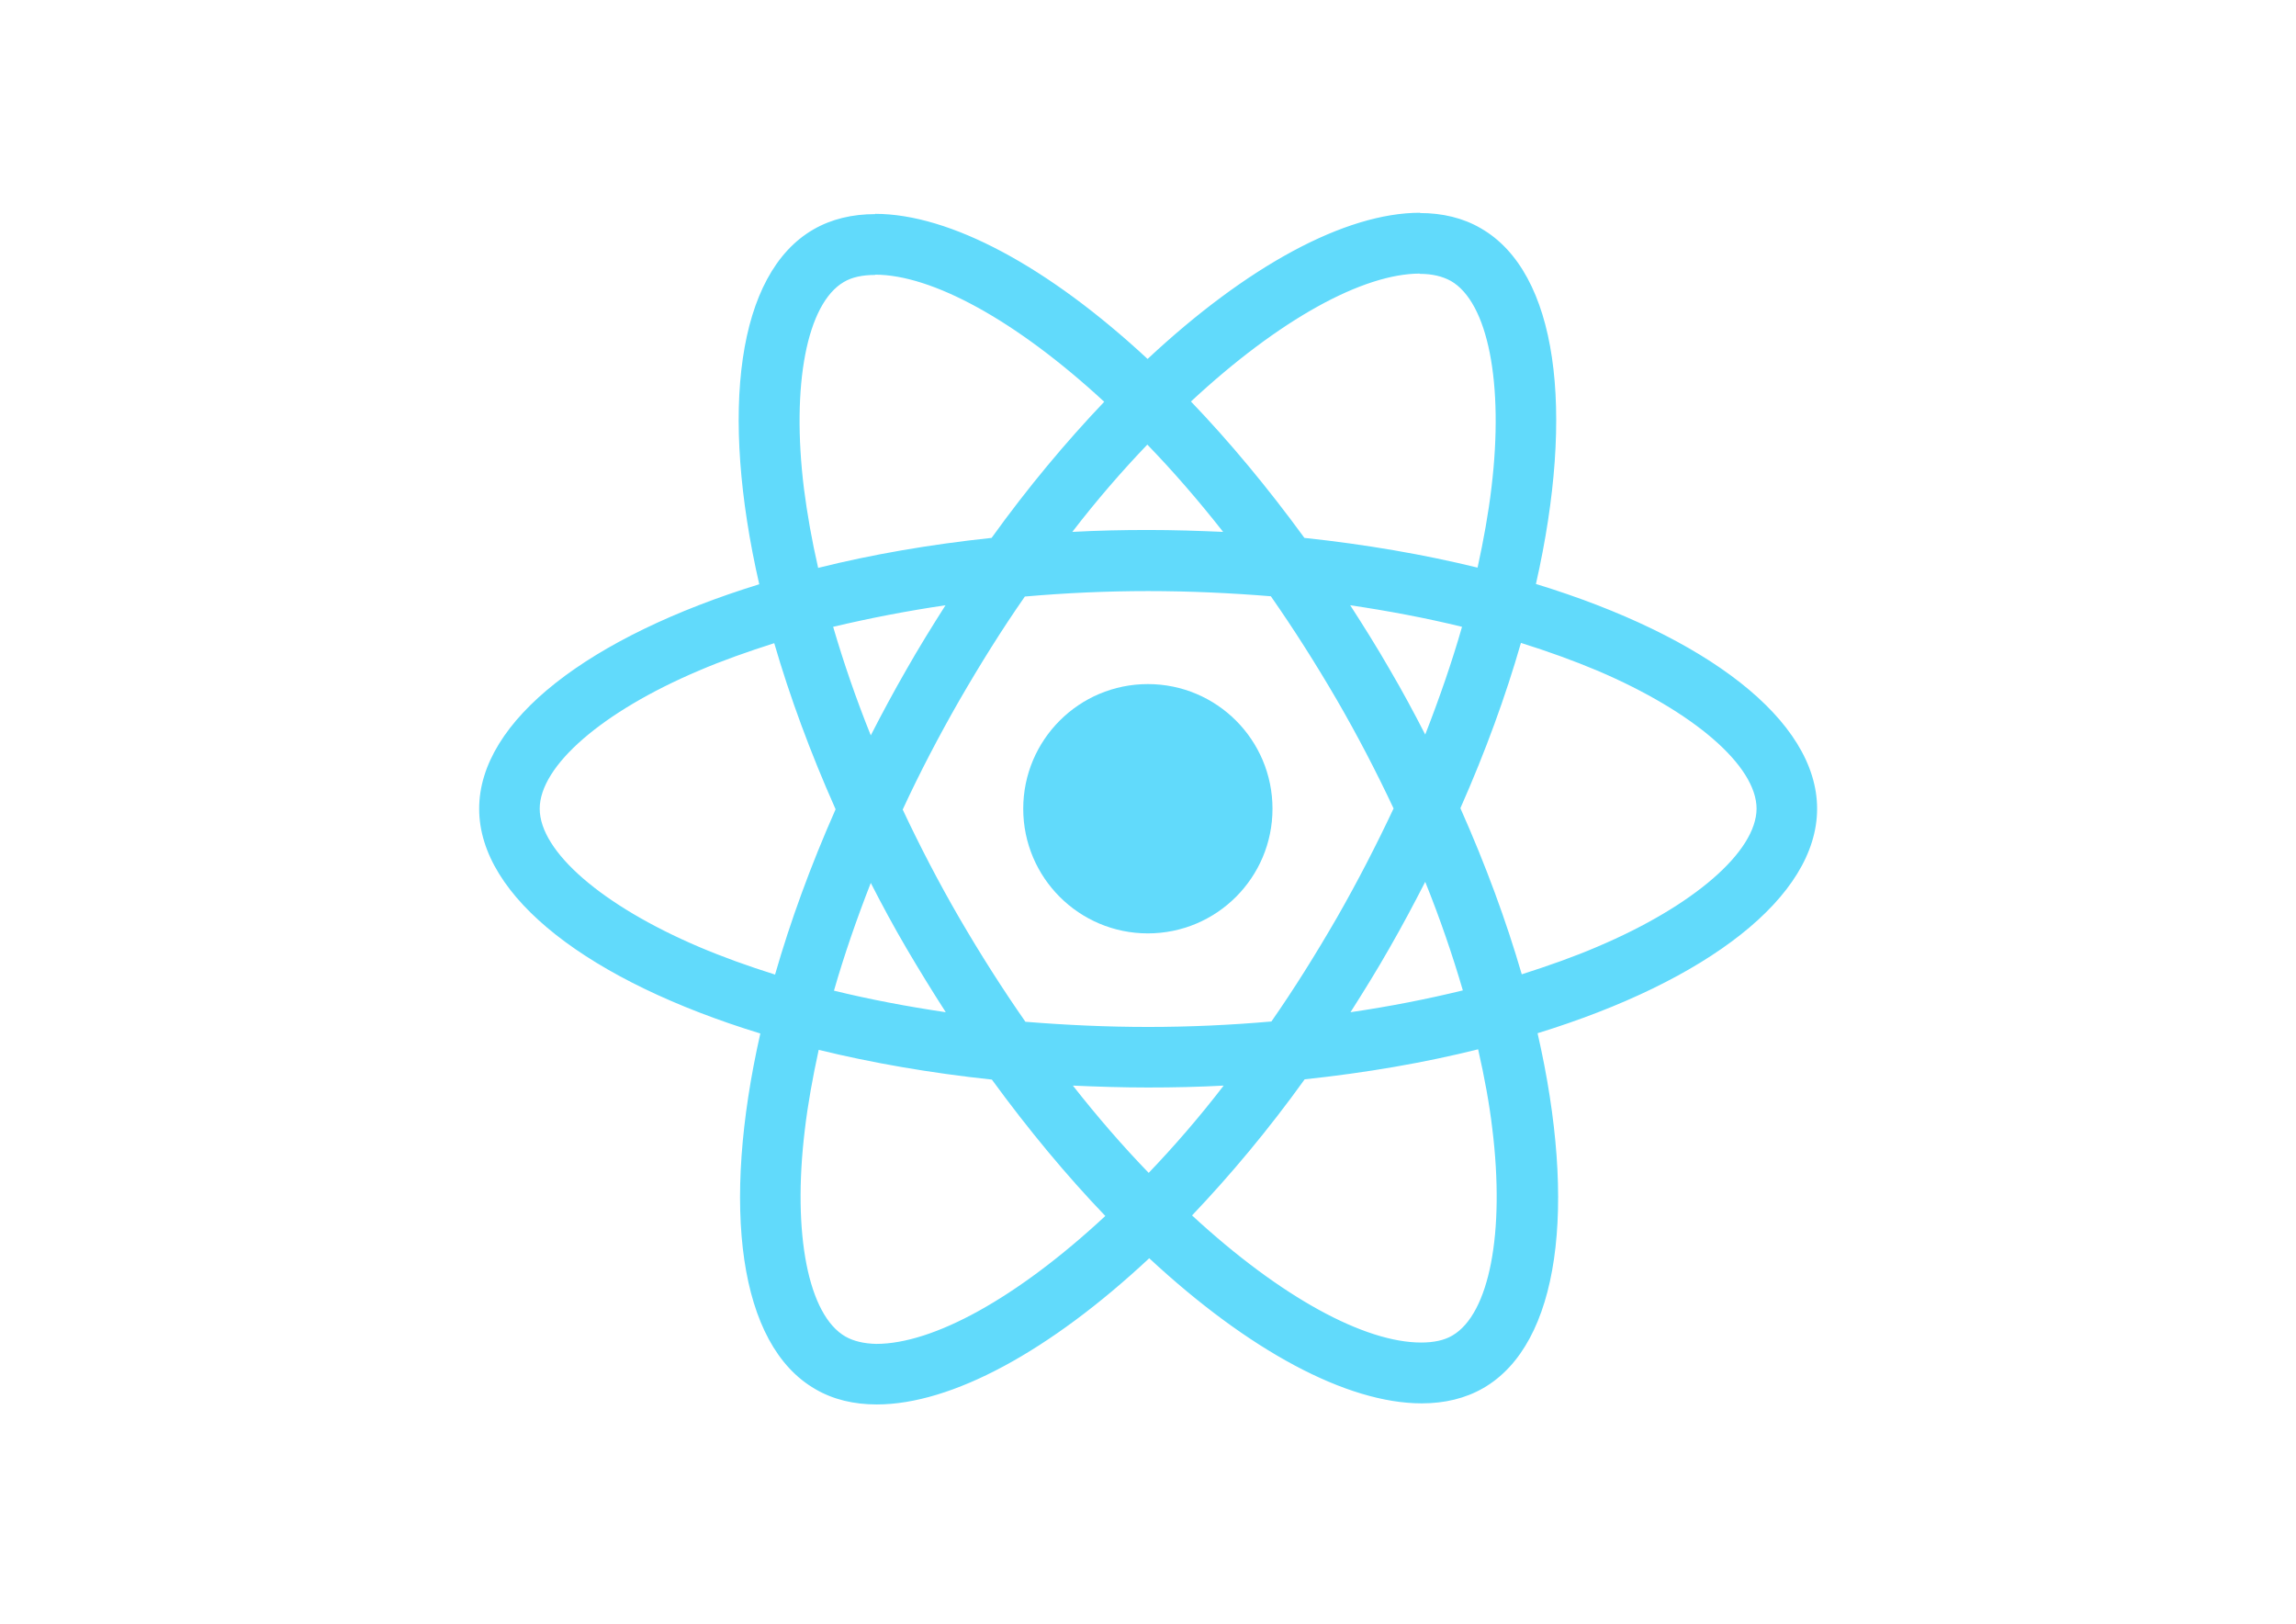
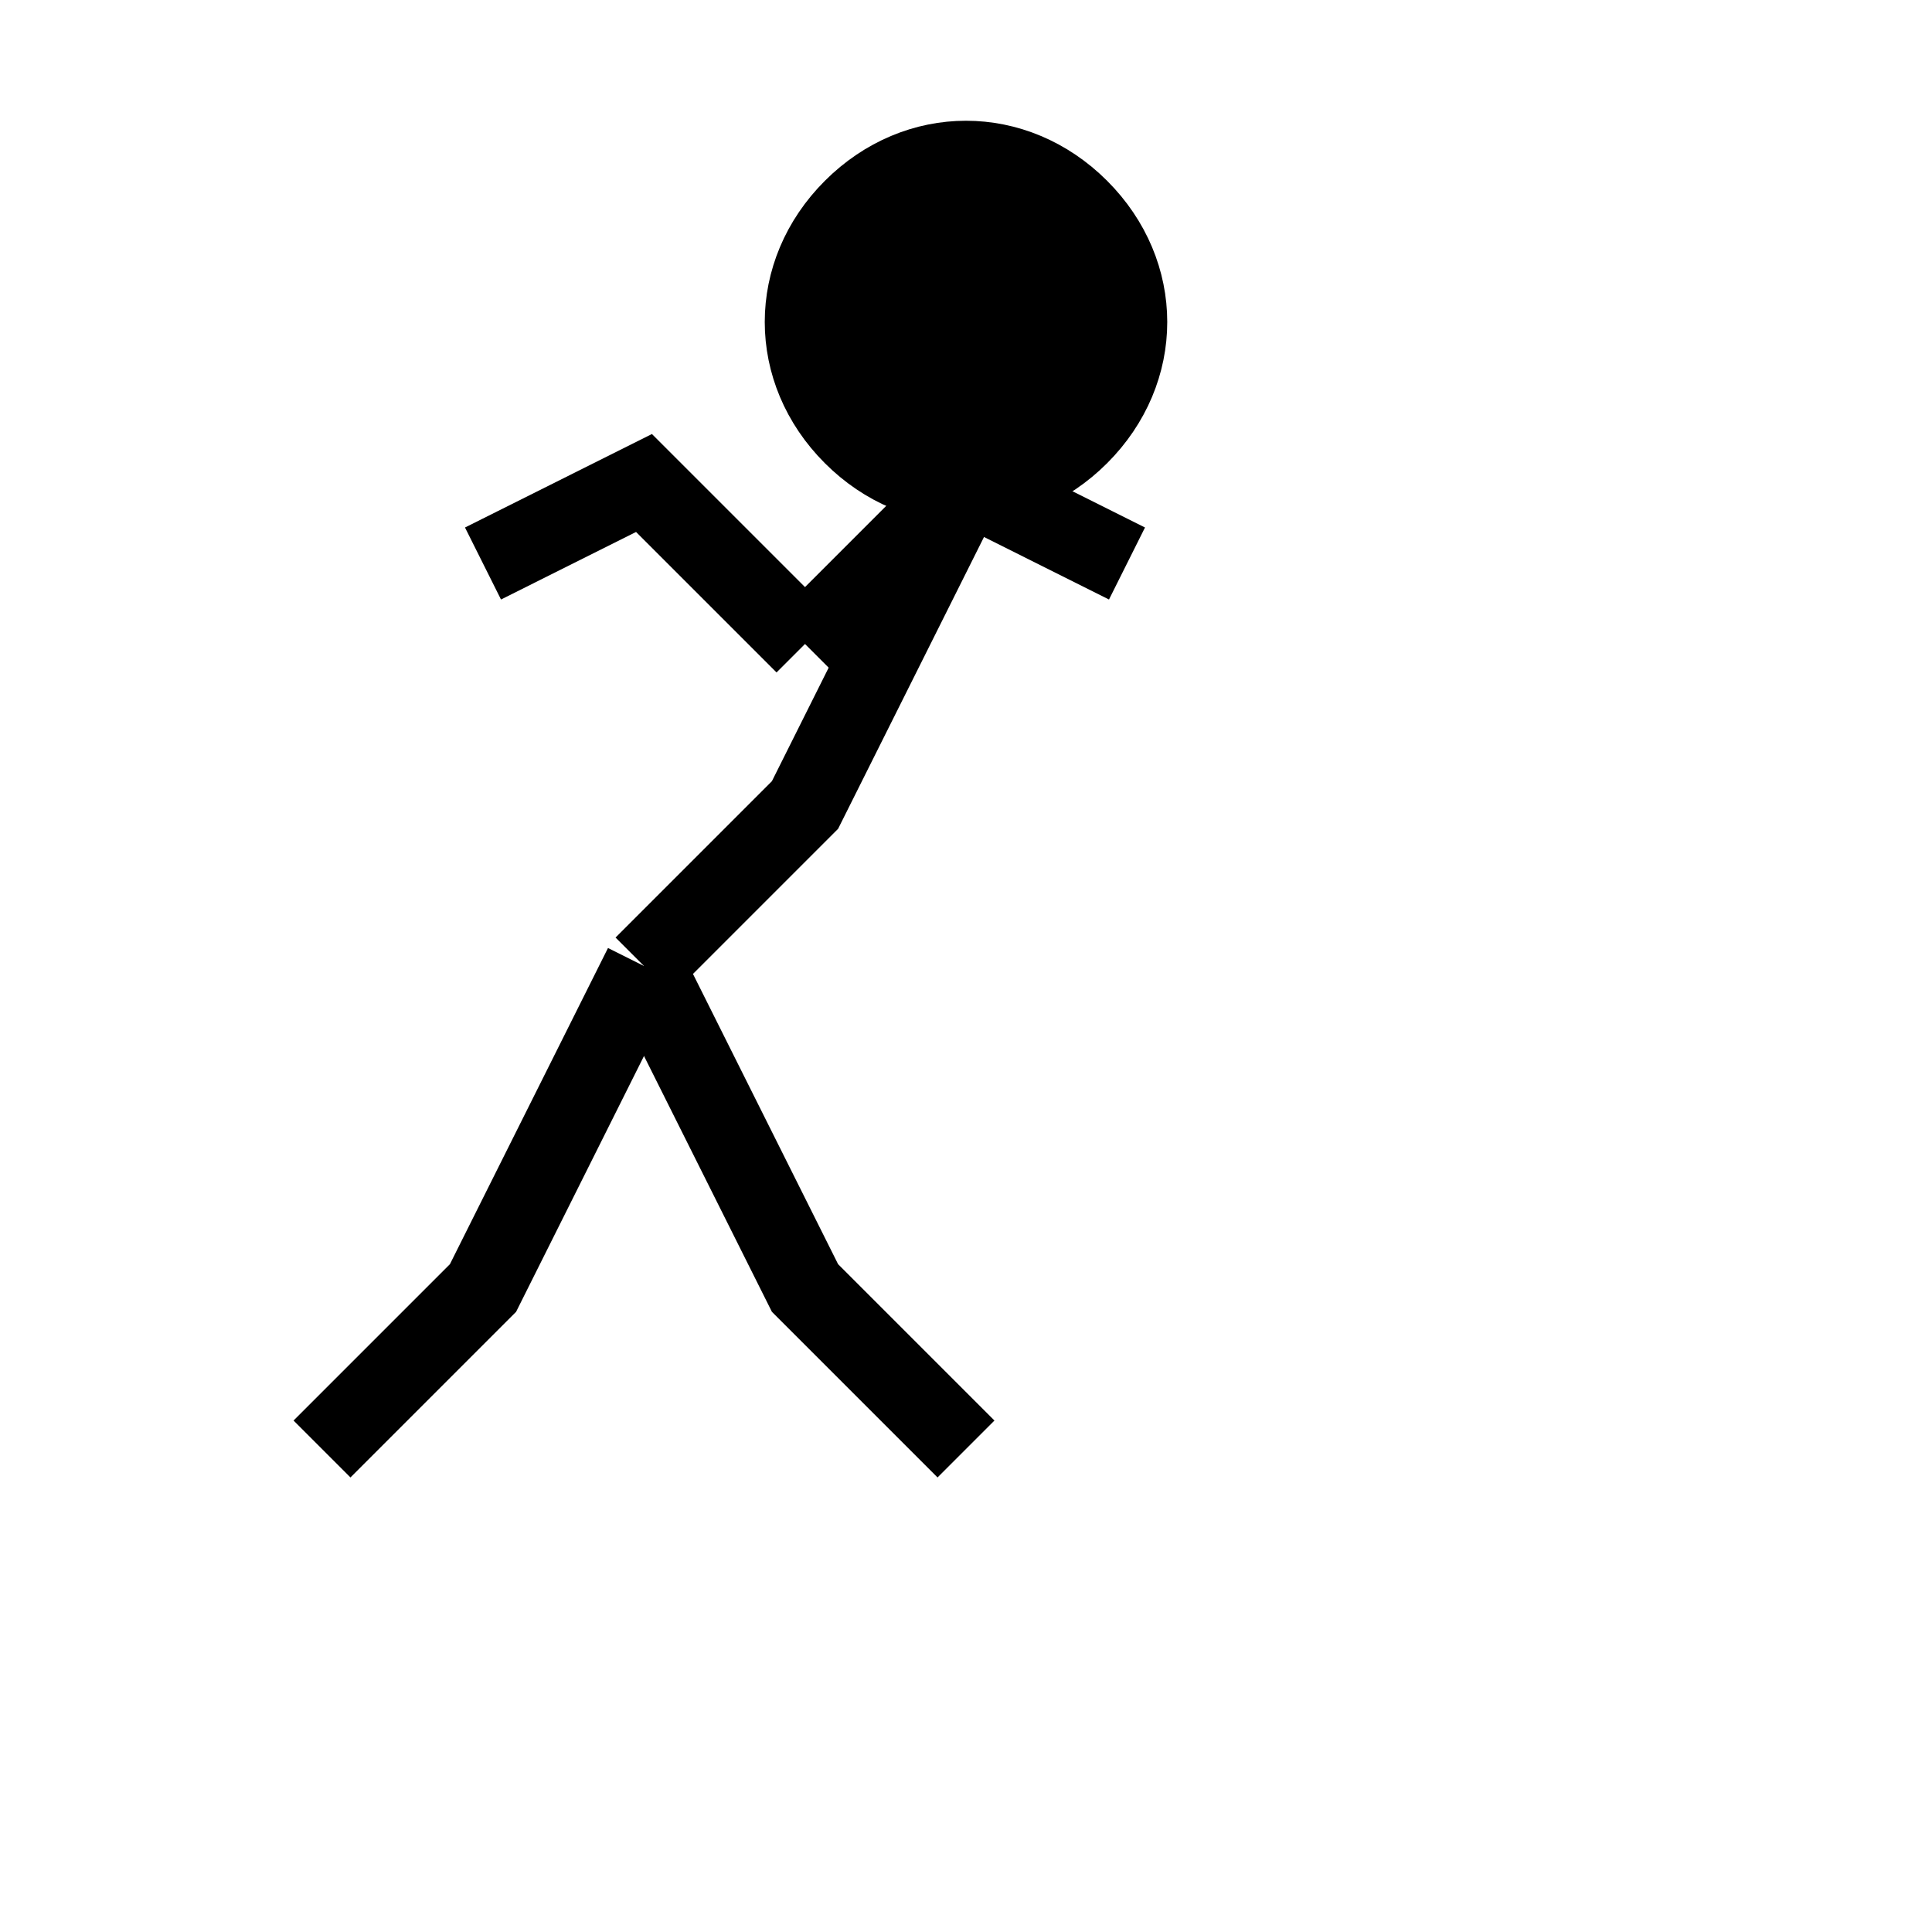
- <svg xmlns="http://www.w3.org/2000/svg" viewBox="0 0 841.9 595.3">
-   <g fill="#61DAFB">
-     <path d="M666.3 296.5c0-32.5-40.7-63.3-103.1-82.4 14.4-63.6 8-114.2-20.2-130.4-6.5-3.8-14.1-5.6-22.4-5.6v22.3c4.6 0 8.3.9 11.4 2.6 13.6 7.8 19.5 37.5 14.9 75.7-1.1 9.4-2.9 19.3-5.1 29.4-19.6-4.8-41-8.5-63.5-10.9-13.5-18.5-27.5-35.3-41.6-50 32.6-30.3 63.2-46.9 84-46.9V78c-27.5 0-63.5 19.6-99.9 53.6-36.4-33.8-72.4-53.2-99.9-53.2v22.3c20.7 0 51.4 16.5 84 46.6-14 14.7-28 31.4-41.3 49.9-22.6 2.4-44 6.1-63.6 11-2.3-10-4-19.7-5.2-29-4.7-38.2 1.1-67.9 14.6-75.8 3-1.8 6.9-2.6 11.5-2.6V78.5c-8.4 0-16 1.8-22.6 5.6-28.1 16.2-34.4 66.7-19.9 130.1-62.2 19.2-102.7 49.9-102.7 82.3 0 32.5 40.7 63.3 103.1 82.4-14.4 63.6-8 114.2 20.2 130.4 6.5 3.8 14.1 5.6 22.5 5.6 27.5 0 63.5-19.6 99.9-53.6 36.4 33.8 72.4 53.2 99.9 53.2 8.4 0 16-1.8 22.6-5.6 28.1-16.2 34.4-66.7 19.9-130.1 62-19.1 102.5-49.9 102.5-82.3zm-130.2-66.7c-3.7 12.9-8.3 26.2-13.5 39.5-4.1-8-8.4-16-13.1-24-4.6-8-9.5-15.8-14.4-23.4 14.2 2.1 27.9 4.7 41 7.9zm-45.8 106.5c-7.8 13.5-15.8 26.3-24.1 38.2-14.9 1.3-30 2-45.2 2-15.1 0-30.2-.7-45-1.9-8.3-11.9-16.4-24.6-24.2-38-7.6-13.1-14.5-26.4-20.8-39.8 6.2-13.4 13.2-26.8 20.7-39.9 7.8-13.5 15.8-26.3 24.1-38.2 14.9-1.3 30-2 45.2-2 15.1 0 30.2.7 45 1.9 8.3 11.9 16.4 24.6 24.2 38 7.6 13.1 14.5 26.4 20.8 39.8-6.3 13.4-13.2 26.8-20.7 39.9zm32.3-13c5.4 13.4 10 26.8 13.8 39.8-13.1 3.2-26.9 5.9-41.2 8 4.9-7.7 9.8-15.6 14.4-23.7 4.6-8 8.9-16.1 13-24.1zM421.2 430c-9.3-9.6-18.6-20.3-27.8-32 9 .4 18.2.7 27.5.7 9.4 0 18.7-.2 27.8-.7-9 11.7-18.3 22.4-27.5 32zm-74.4-58.9c-14.2-2.1-27.9-4.7-41-7.9 3.7-12.9 8.3-26.2 13.5-39.5 4.1 8 8.4 16 13.1 24 4.7 8 9.5 15.8 14.4 23.4zM420.7 163c9.3 9.6 18.6 20.3 27.8 32-9-.4-18.2-.7-27.5-.7-9.4 0-18.7.2-27.8.7 9-11.7 18.3-22.4 27.5-32zm-74 58.9c-4.9 7.7-9.8 15.6-14.4 23.7-4.6 8-8.9 16-13 24-5.4-13.4-10-26.8-13.8-39.8 13.1-3.1 26.9-5.8 41.2-7.9zm-90.5 125.2c-35.4-15.1-58.3-34.9-58.3-50.6 0-15.7 22.9-35.6 58.3-50.6 8.6-3.7 18-7 27.7-10.1 5.7 19.6 13.2 40 22.5 60.9-9.2 20.8-16.6 41.1-22.2 60.6-9.9-3.1-19.3-6.5-28-10.2zM310 490c-13.6-7.8-19.5-37.5-14.9-75.7 1.1-9.4 2.9-19.3 5.1-29.4 19.6 4.8 41 8.5 63.5 10.9 13.5 18.5 27.5 35.3 41.6 50-32.6 30.3-63.2 46.9-84 46.9-4.5-.1-8.3-1-11.3-2.7zm237.2-76.2c4.7 38.2-1.1 67.9-14.6 75.8-3 1.8-6.9 2.6-11.5 2.6-20.7 0-51.4-16.5-84-46.6 14-14.7 28-31.4 41.3-49.9 22.6-2.4 44-6.1 63.6-11 2.3 10.1 4.1 19.8 5.2 29.1zm38.5-66.7c-8.6 3.7-18 7-27.7 10.1-5.7-19.6-13.2-40-22.5-60.9 9.2-20.8 16.6-41.1 22.2-60.6 9.9 3.1 19.3 6.5 28.1 10.2 35.4 15.1 58.3 34.9 58.3 50.6-.1 15.7-23 35.6-58.4 50.6zM320.8 78.4z" />
-     <circle cx="420.9" cy="296.5" r="45.7" />
-     <path d="M520.5 78.1z" />
-   </g>
+ <svg xmlns="http://www.w3.org/2000/svg" viewBox="0 0 24 24" fill="none">
+   <defs>
+     <linearGradient id="runningGradient" x1="0%" y1="0%" x2="100%" y2="0%">
+       <stop offset="0%" stopColor="#00BCD4" />
+       <stop offset="100%" stopColor="#9C27B0" />
+     </linearGradient>
+   </defs>
+   <path d="M12 2C12.5 2 13 2.2 13.4 2.6C13.8 3 14 3.5 14 4C14 4.5 13.8 5 13.4 5.4C13 5.8 12.5 6 12 6C11.5 6 11 5.8 10.6 5.4C10.2 5 10 4.5 10 4C10 3.5 10.2 3 10.6 2.6C11 2.2 11.5 2 12 2Z" fill="url(#runningGradient)" stroke="url(#runningGradient)" strokeWidth="1.5" strokeLinecap="round" strokeLinejoin="round" />
+   <path d="M12 6L10 10L8 12" fill="none" stroke="url(#runningGradient)" strokeWidth="1.5" strokeLinecap="round" strokeLinejoin="round" />
+   <path d="M10 8L8 6L6 7" fill="none" stroke="url(#runningGradient)" strokeWidth="1.5" strokeLinecap="round" strokeLinejoin="round" />
+   <path d="M10 8L12 6L14 7" fill="none" stroke="url(#runningGradient)" strokeWidth="1.5" strokeLinecap="round" strokeLinejoin="round" />
+   <path d="M8 12L6 16L4 18" fill="none" stroke="url(#runningGradient)" strokeWidth="1.5" strokeLinecap="round" strokeLinejoin="round" />
+   <path d="M8 12L10 16L12 18" fill="none" stroke="url(#runningGradient)" strokeWidth="1.5" strokeLinecap="round" strokeLinejoin="round" />
+   <line x1="2" y1="20" x2="22" y2="20" stroke="url(#runningGradient)" strokeWidth="1" opacity="0.3" />
</svg>
